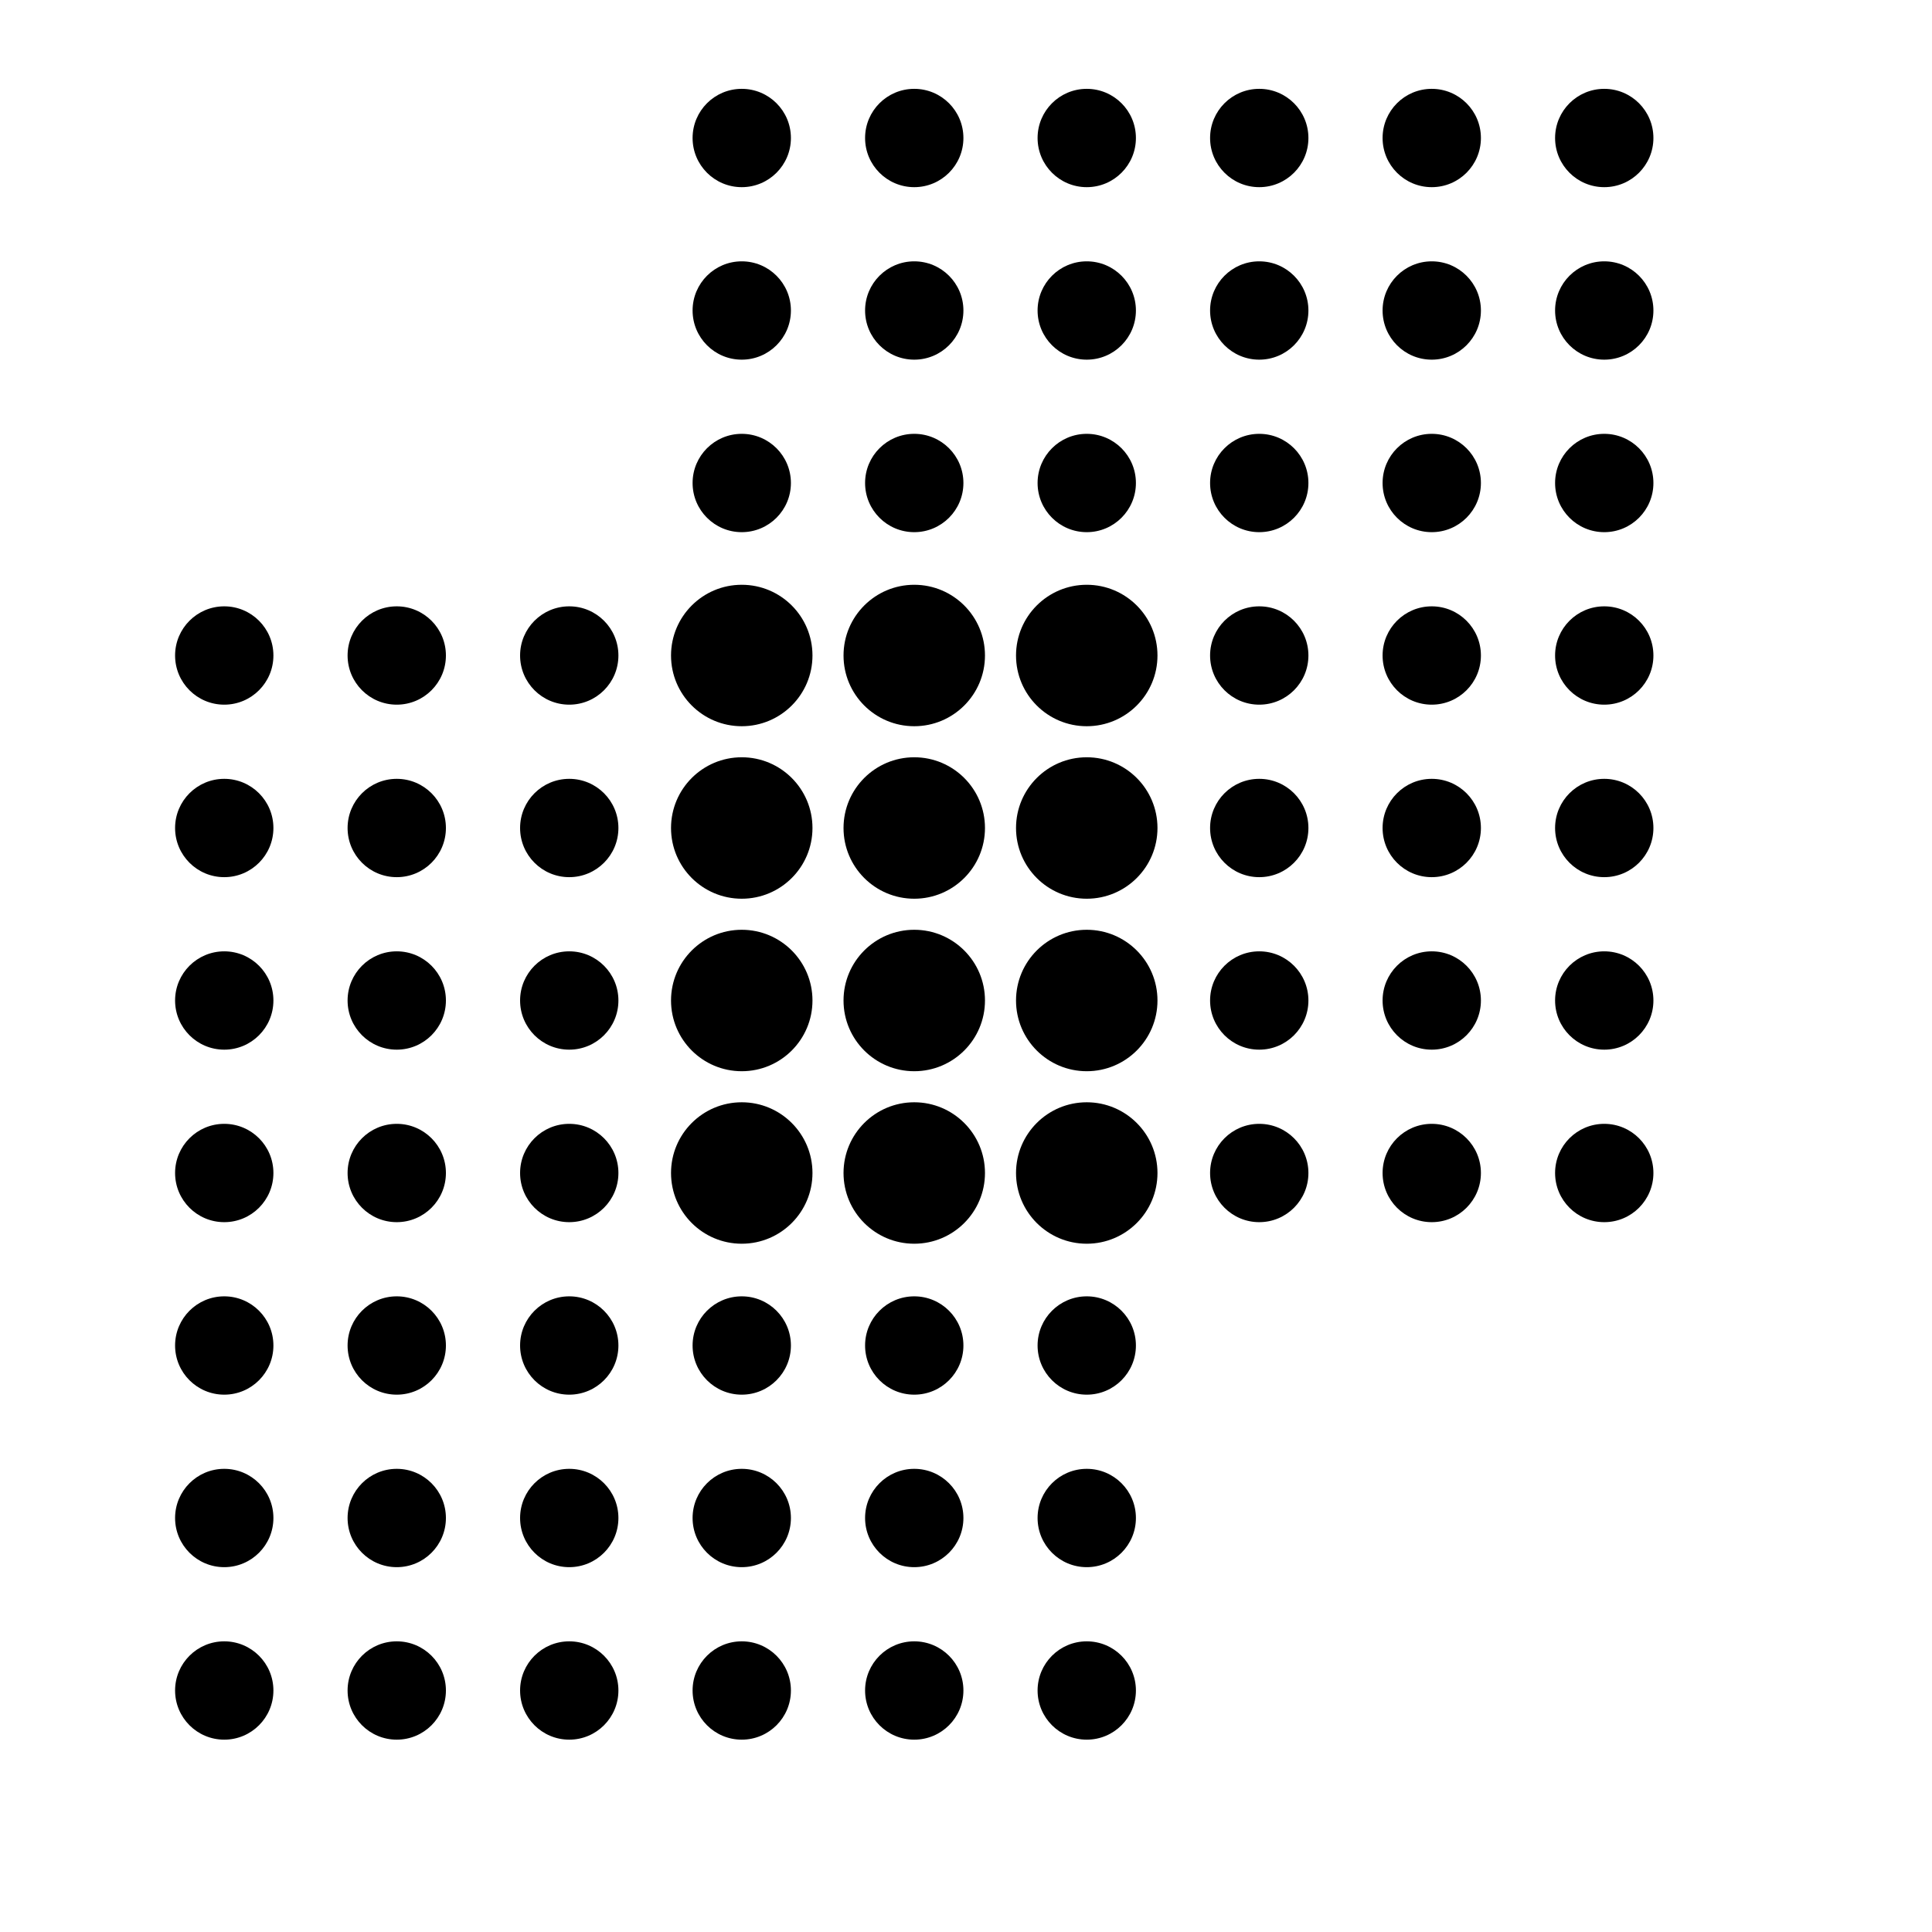
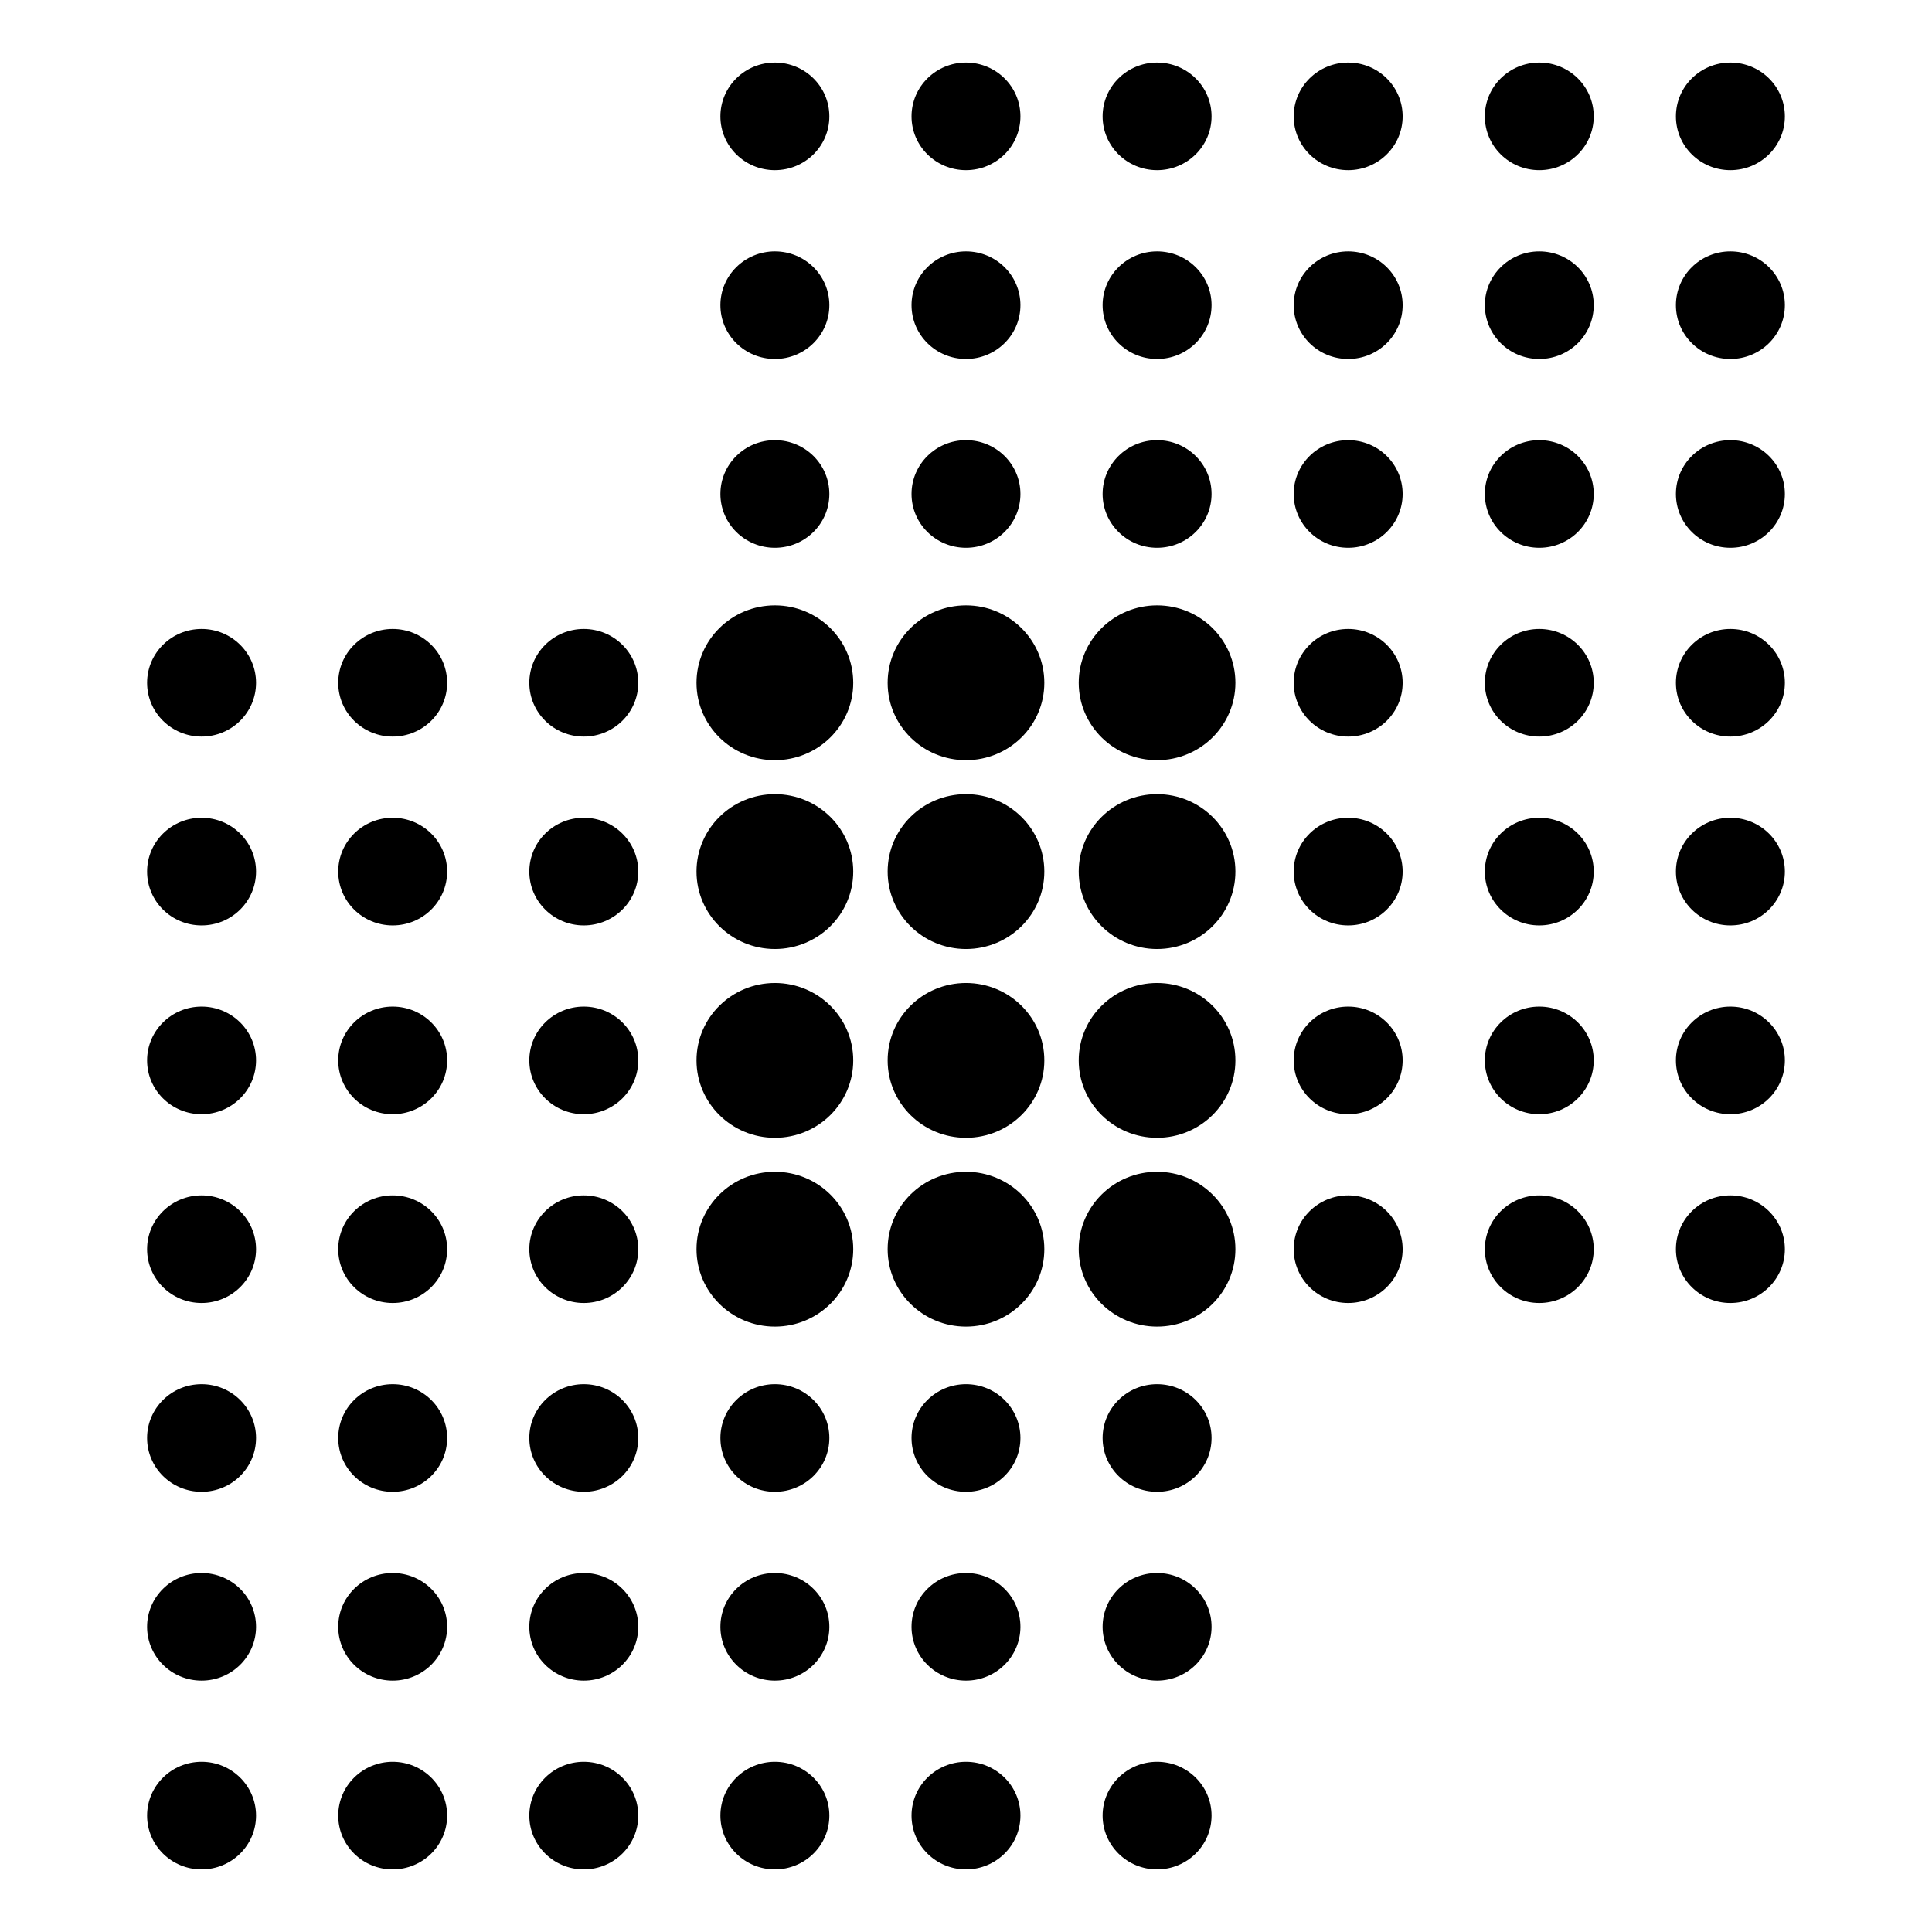
- <svg xmlns="http://www.w3.org/2000/svg" viewBox="-10 -2 224 224" width="224" height="224">
-   <style>svg {color:#000} @media(prefers-color-scheme:dark){svg {color:#fff}}</style>
+ <svg xmlns="http://www.w3.org/2000/svg" viewBox="-1.168 0.379 46.336 46.337" width="46.336" height="46.337" role="img" aria-labelledby="title">
+   <style>svg{color:#000}@media(prefers-color-scheme:dark){svg{color:#fff}}</style>
  <g fill="currentColor">
-     <circle cx="76" cy="14" r="5.7" />
-     <circle cx="96" cy="14" r="5.7" />
-     <circle cx="116" cy="14" r="5.7" />
-     <circle cx="136" cy="14" r="5.7" />
-     <circle cx="156" cy="14" r="5.7" />
-     <circle cx="176" cy="14" r="5.7" />
-     <circle cx="76" cy="34" r="5.7" />
-     <circle cx="96" cy="34" r="5.7" />
-     <circle cx="116" cy="34" r="5.7" />
-     <circle cx="136" cy="34" r="5.7" />
-     <circle cx="156" cy="34" r="5.7" />
-     <circle cx="176" cy="34" r="5.7" />
-     <circle cx="76" cy="54" r="5.7" />
-     <circle cx="96" cy="54" r="5.7" />
-     <circle cx="116" cy="54" r="5.7" />
-     <circle cx="136" cy="54" r="5.7" />
-     <circle cx="156" cy="54" r="5.7" />
-     <circle cx="176" cy="54" r="5.7" />
-     <circle cx="16" cy="74" r="5.7" />
-     <circle cx="36" cy="74" r="5.7" />
-     <circle cx="56" cy="74" r="5.7" />
-     <circle cx="76" cy="74" r="8.2" />
-     <circle cx="96" cy="74" r="8.2" />
-     <circle cx="116" cy="74" r="8.2" />
-     <circle cx="136" cy="74" r="5.7" />
-     <circle cx="156" cy="74" r="5.7" />
-     <circle cx="176" cy="74" r="5.7" />
-     <circle cx="16" cy="94" r="5.7" />
-     <circle cx="36" cy="94" r="5.7" />
-     <circle cx="56" cy="94" r="5.7" />
-     <circle cx="76" cy="94" r="8.2" />
-     <circle cx="96" cy="94" r="8.2" />
-     <circle cx="116" cy="94" r="8.2" />
-     <circle cx="136" cy="94" r="5.7" />
-     <circle cx="156" cy="94" r="5.7" />
-     <circle cx="176" cy="94" r="5.7" />
-     <circle cx="16" cy="114" r="5.7" />
-     <circle cx="36" cy="114" r="5.7" />
-     <circle cx="56" cy="114" r="5.7" />
-     <circle cx="76" cy="114" r="8.2" />
-     <circle cx="96" cy="114" r="8.2" />
-     <circle cx="116" cy="114" r="8.2" />
-     <circle cx="136" cy="114" r="5.7" />
-     <circle cx="156" cy="114" r="5.7" />
-     <circle cx="176" cy="114" r="5.7" />
-     <circle cx="16" cy="134" r="5.7" />
-     <circle cx="36" cy="134" r="5.7" />
-     <circle cx="56" cy="134" r="5.7" />
-     <circle cx="76" cy="134" r="8.2" />
-     <circle cx="96" cy="134" r="8.2" />
-     <circle cx="116" cy="134" r="8.2" />
-     <circle cx="136" cy="134" r="5.7" />
-     <circle cx="156" cy="134" r="5.7" />
-     <circle cx="176" cy="134" r="5.7" />
-     <circle cx="16" cy="154" r="5.7" />
-     <circle cx="36" cy="154" r="5.7" />
-     <circle cx="56" cy="154" r="5.7" />
-     <circle cx="76" cy="154" r="5.7" />
-     <circle cx="96" cy="154" r="5.7" />
-     <circle cx="116" cy="154" r="5.7" />
-     <circle cx="16" cy="174" r="5.7" />
-     <circle cx="36" cy="174" r="5.7" />
-     <circle cx="56" cy="174" r="5.7" />
-     <circle cx="76" cy="174" r="5.7" />
-     <circle cx="96" cy="174" r="5.7" />
-     <circle cx="116" cy="174" r="5.7" />
-     <circle cx="16" cy="194" r="5.7" />
-     <circle cx="36" cy="194" r="5.7" />
-     <circle cx="56" cy="194" r="5.7" />
-     <circle cx="76" cy="194" r="5.7" />
-     <circle cx="96" cy="194" r="5.7" />
-     <circle cx="116" cy="194" r="5.7" />
+     <path d="M17.417 4.46C18.138 4.46 18.723 3.883 18.723 3.17C18.723 2.457 18.138 1.879 17.417 1.879C16.695 1.879 16.11 2.457 16.11 3.17C16.11 3.883 16.695 4.46 17.417 4.46Z" />
+     <path d="M22 4.46C22.721 4.46 23.306 3.883 23.306 3.17C23.306 2.457 22.721 1.879 22 1.879C21.279 1.879 20.694 2.457 20.694 3.17C20.694 3.883 21.279 4.46 22 4.46Z" />
+     <path d="M26.583 4.46C27.305 4.46 27.89 3.883 27.89 3.17C27.89 2.457 27.305 1.879 26.583 1.879C25.862 1.879 25.277 2.457 25.277 3.17C25.277 3.883 25.862 4.46 26.583 4.46Z" />
+     <path d="M31.167 4.46C31.888 4.46 32.473 3.883 32.473 3.17C32.473 2.457 31.888 1.879 31.167 1.879C30.445 1.879 29.86 2.457 29.86 3.17C29.86 3.883 30.445 4.46 31.167 4.46Z" />
+     <path d="M35.75 4.46C36.471 4.46 37.056 3.883 37.056 3.17C37.056 2.457 36.471 1.879 35.75 1.879C35.029 1.879 34.444 2.457 34.444 3.17C34.444 3.883 35.029 4.46 35.75 4.46Z" />
+     <path d="M40.333 4.46C41.055 4.46 41.64 3.883 41.64 3.17C41.64 2.457 41.055 1.879 40.333 1.879C39.612 1.879 39.027 2.457 39.027 3.17C39.027 3.883 39.612 4.46 40.333 4.46Z" />
+     <path d="M17.417 8.989C18.138 8.989 18.723 8.411 18.723 7.698C18.723 6.985 18.138 6.408 17.417 6.408C16.695 6.408 16.11 6.985 16.11 7.698C16.11 8.411 16.695 8.989 17.417 8.989Z" />
+     <path d="M22 8.989C22.721 8.989 23.306 8.411 23.306 7.698C23.306 6.985 22.721 6.408 22 6.408C21.279 6.408 20.694 6.985 20.694 7.698C20.694 8.411 21.279 8.989 22 8.989Z" />
+     <path d="M26.583 8.989C27.305 8.989 27.89 8.411 27.89 7.698C27.89 6.985 27.305 6.408 26.583 6.408C25.862 6.408 25.277 6.985 25.277 7.698C25.277 8.411 25.862 8.989 26.583 8.989Z" />
+     <path d="M31.167 8.989C31.888 8.989 32.473 8.411 32.473 7.698C32.473 6.985 31.888 6.408 31.167 6.408C30.445 6.408 29.86 6.985 29.86 7.698C29.86 8.411 30.445 8.989 31.167 8.989Z" />
+     <path d="M35.75 8.989C36.471 8.989 37.056 8.411 37.056 7.698C37.056 6.985 36.471 6.408 35.75 6.408C35.029 6.408 34.444 6.985 34.444 7.698C34.444 8.411 35.029 8.989 35.75 8.989Z" />
+     <path d="M40.333 8.989C41.055 8.989 41.64 8.411 41.64 7.698C41.64 6.985 41.055 6.408 40.333 6.408C39.612 6.408 39.027 6.985 39.027 7.698C39.027 8.411 39.612 8.989 40.333 8.989Z" />
+     <path d="M17.417 13.517C18.138 13.517 18.723 12.939 18.723 12.226C18.723 11.514 18.138 10.936 17.417 10.936C16.695 10.936 16.11 11.514 16.11 12.226C16.11 12.939 16.695 13.517 17.417 13.517Z" />
+     <path d="M22 13.517C22.721 13.517 23.306 12.939 23.306 12.226C23.306 11.514 22.721 10.936 22 10.936C21.279 10.936 20.694 11.514 20.694 12.226C20.694 12.939 21.279 13.517 22 13.517Z" />
+     <path d="M26.583 13.517C27.305 13.517 27.89 12.939 27.89 12.226C27.89 11.514 27.305 10.936 26.583 10.936C25.862 10.936 25.277 11.514 25.277 12.226C25.277 12.939 25.862 13.517 26.583 13.517Z" />
+     <path d="M31.167 13.517C31.888 13.517 32.473 12.939 32.473 12.226C32.473 11.514 31.888 10.936 31.167 10.936C30.445 10.936 29.86 11.514 29.86 12.226C29.86 12.939 30.445 13.517 31.167 13.517Z" />
+     <path d="M35.75 13.517C36.471 13.517 37.056 12.939 37.056 12.226C37.056 11.514 36.471 10.936 35.75 10.936C35.029 10.936 34.444 11.514 34.444 12.226C34.444 12.939 35.029 13.517 35.75 13.517Z" />
+     <path d="M40.333 13.517C41.055 13.517 41.64 12.939 41.64 12.226C41.64 11.514 41.055 10.936 40.333 10.936C39.612 10.936 39.027 11.514 39.027 12.226C39.027 12.939 39.612 13.517 40.333 13.517Z" />
+     <path d="M3.667 18.045C4.388 18.045 4.973 17.468 4.973 16.755C4.973 16.042 4.388 15.464 3.667 15.464C2.945 15.464 2.36 16.042 2.36 16.755C2.36 17.468 2.945 18.045 3.667 18.045Z" />
+     <path d="M8.25 18.045C8.971 18.045 9.556 17.468 9.556 16.755C9.556 16.042 8.971 15.464 8.25 15.464C7.529 15.464 6.944 16.042 6.944 16.755C6.944 17.468 7.529 18.045 8.25 18.045Z" />
+     <path d="M12.833 18.045C13.555 18.045 14.14 17.468 14.14 16.755C14.14 16.042 13.555 15.464 12.833 15.464C12.112 15.464 11.527 16.042 11.527 16.755C11.527 17.468 12.112 18.045 12.833 18.045Z" />
+     <path d="M17.417 18.611C18.454 18.611 19.296 17.78 19.296 16.755C19.296 15.729 18.454 14.898 17.417 14.898C16.379 14.898 15.537 15.729 15.537 16.755C15.537 17.78 16.379 18.611 17.417 18.611Z" />
+     <path d="M22 18.611C23.038 18.611 23.879 17.78 23.879 16.755C23.879 15.729 23.038 14.898 22 14.898C20.962 14.898 20.121 15.729 20.121 16.755C20.121 17.78 20.962 18.611 22 18.611Z" />
+     <path d="M26.583 18.611C27.621 18.611 28.462 17.78 28.462 16.755C28.462 15.729 27.621 14.898 26.583 14.898C25.546 14.898 24.704 15.729 24.704 16.755C24.704 17.78 25.546 18.611 26.583 18.611Z" />
+     <path d="M31.167 18.045C31.888 18.045 32.473 17.468 32.473 16.755C32.473 16.042 31.888 15.464 31.167 15.464C30.445 15.464 29.86 16.042 29.86 16.755C29.86 17.468 30.445 18.045 31.167 18.045Z" />
+     <path d="M35.75 18.045C36.471 18.045 37.056 17.468 37.056 16.755C37.056 16.042 36.471 15.464 35.75 15.464C35.029 15.464 34.444 16.042 34.444 16.755C34.444 17.468 35.029 18.045 35.75 18.045Z" />
+     <path d="M40.333 18.045C41.055 18.045 41.64 17.468 41.64 16.755C41.64 16.042 41.055 15.464 40.333 15.464C39.612 15.464 39.027 16.042 39.027 16.755C39.027 17.468 39.612 18.045 40.333 18.045Z" />
+     <path d="M3.667 22.574C4.388 22.574 4.973 21.996 4.973 21.283C4.973 20.57 4.388 19.992 3.667 19.992C2.945 19.992 2.36 20.57 2.36 21.283C2.36 21.996 2.945 22.574 3.667 22.574Z" />
+     <path d="M8.25 22.574C8.971 22.574 9.556 21.996 9.556 21.283C9.556 20.57 8.971 19.992 8.25 19.992C7.529 19.992 6.944 20.57 6.944 21.283C6.944 21.996 7.529 22.574 8.25 22.574Z" />
+     <path d="M12.833 22.574C13.555 22.574 14.14 21.996 14.14 21.283C14.14 20.57 13.555 19.992 12.833 19.992C12.112 19.992 11.527 20.57 11.527 21.283C11.527 21.996 12.112 22.574 12.833 22.574Z" />
+     <path d="M17.417 23.14C18.454 23.14 19.296 22.308 19.296 21.283C19.296 20.258 18.454 19.426 17.417 19.426C16.379 19.426 15.537 20.258 15.537 21.283C15.537 22.308 16.379 23.14 17.417 23.14Z" />
+     <path d="M22 23.14C23.038 23.14 23.879 22.308 23.879 21.283C23.879 20.258 23.038 19.426 22 19.426C20.962 19.426 20.121 20.258 20.121 21.283C20.121 22.308 20.962 23.14 22 23.14Z" />
+     <path d="M26.583 23.14C27.621 23.14 28.462 22.308 28.462 21.283C28.462 20.258 27.621 19.426 26.583 19.426C25.546 19.426 24.704 20.258 24.704 21.283C24.704 22.308 25.546 23.14 26.583 23.14Z" />
+     <path d="M31.167 22.574C31.888 22.574 32.473 21.996 32.473 21.283C32.473 20.57 31.888 19.992 31.167 19.992C30.445 19.992 29.86 20.57 29.86 21.283C29.86 21.996 30.445 22.574 31.167 22.574Z" />
+     <path d="M35.75 22.574C36.471 22.574 37.056 21.996 37.056 21.283C37.056 20.57 36.471 19.992 35.75 19.992C35.029 19.992 34.444 20.57 34.444 21.283C34.444 21.996 35.029 22.574 35.75 22.574Z" />
+     <path d="M40.333 22.574C41.055 22.574 41.64 21.996 41.64 21.283C41.64 20.57 41.055 19.992 40.333 19.992C39.612 19.992 39.027 20.57 39.027 21.283C39.027 21.996 39.612 22.574 40.333 22.574Z" />
+     <path d="M3.667 27.102C4.388 27.102 4.973 26.524 4.973 25.811C4.973 25.099 4.388 24.521 3.667 24.521C2.945 24.521 2.36 25.099 2.36 25.811C2.36 26.524 2.945 27.102 3.667 27.102Z" />
+     <path d="M8.25 27.102C8.971 27.102 9.556 26.524 9.556 25.811C9.556 25.099 8.971 24.521 8.25 24.521C7.529 24.521 6.944 25.099 6.944 25.811C6.944 26.524 7.529 27.102 8.25 27.102Z" />
+     <path d="M12.833 27.102C13.555 27.102 14.14 26.524 14.14 25.811C14.14 25.099 13.555 24.521 12.833 24.521C12.112 24.521 11.527 25.099 11.527 25.811C11.527 26.524 12.112 27.102 12.833 27.102Z" />
+     <path d="M17.417 27.668C18.454 27.668 19.296 26.837 19.296 25.811C19.296 24.786 18.454 23.955 17.417 23.955C16.379 23.955 15.537 24.786 15.537 25.811C15.537 26.837 16.379 27.668 17.417 27.668Z" />
+     <path d="M22 27.668C23.038 27.668 23.879 26.837 23.879 25.811C23.879 24.786 23.038 23.955 22 23.955C20.962 23.955 20.121 24.786 20.121 25.811C20.121 26.837 20.962 27.668 22 27.668Z" />
+     <path d="M26.583 27.668C27.621 27.668 28.462 26.837 28.462 25.811C28.462 24.786 27.621 23.955 26.583 23.955C25.546 23.955 24.704 24.786 24.704 25.811C24.704 26.837 25.546 27.668 26.583 27.668Z" />
+     <path d="M31.167 27.102C31.888 27.102 32.473 26.524 32.473 25.811C32.473 25.099 31.888 24.521 31.167 24.521C30.445 24.521 29.86 25.099 29.86 25.811C29.86 26.524 30.445 27.102 31.167 27.102Z" />
+     <path d="M35.75 27.102C36.471 27.102 37.056 26.524 37.056 25.811C37.056 25.099 36.471 24.521 35.75 24.521C35.029 24.521 34.444 25.099 34.444 25.811C34.444 26.524 35.029 27.102 35.75 27.102Z" />
+     <path d="M40.333 27.102C41.055 27.102 41.64 26.524 41.64 25.811C41.64 25.099 41.055 24.521 40.333 24.521C39.612 24.521 39.027 25.099 39.027 25.811C39.027 26.524 39.612 27.102 40.333 27.102Z" />
+     <path d="M3.667 31.63C4.388 31.63 4.973 31.052 4.973 30.34C4.973 29.627 4.388 29.049 3.667 29.049C2.945 29.049 2.36 29.627 2.36 30.34C2.36 31.052 2.945 31.63 3.667 31.63Z" />
+     <path d="M8.25 31.63C8.971 31.63 9.556 31.052 9.556 30.34C9.556 29.627 8.971 29.049 8.25 29.049C7.529 29.049 6.944 29.627 6.944 30.34C6.944 31.052 7.529 31.63 8.25 31.63Z" />
+     <path d="M12.833 31.63C13.555 31.63 14.14 31.052 14.14 30.34C14.14 29.627 13.555 29.049 12.833 29.049C12.112 29.049 11.527 29.627 11.527 30.34C11.527 31.052 12.112 31.63 12.833 31.63Z" />
+     <path d="M17.417 32.196C18.454 32.196 19.296 31.365 19.296 30.34C19.296 29.314 18.454 28.483 17.417 28.483C16.379 28.483 15.537 29.314 15.537 30.34C15.537 31.365 16.379 32.196 17.417 32.196Z" />
+     <path d="M22 32.196C23.038 32.196 23.879 31.365 23.879 30.34C23.879 29.314 23.038 28.483 22 28.483C20.962 28.483 20.121 29.314 20.121 30.34C20.121 31.365 20.962 32.196 22 32.196Z" />
+     <path d="M26.583 32.196C27.621 32.196 28.462 31.365 28.462 30.34C28.462 29.314 27.621 28.483 26.583 28.483C25.546 28.483 24.704 29.314 24.704 30.34C24.704 31.365 25.546 32.196 26.583 32.196Z" />
+     <path d="M31.167 31.63C31.888 31.63 32.473 31.052 32.473 30.34C32.473 29.627 31.888 29.049 31.167 29.049C30.445 29.049 29.86 29.627 29.86 30.34C29.86 31.052 30.445 31.63 31.167 31.63Z" />
+     <path d="M35.75 31.63C36.471 31.63 37.056 31.052 37.056 30.34C37.056 29.627 36.471 29.049 35.75 29.049C35.029 29.049 34.444 29.627 34.444 30.34C34.444 31.052 35.029 31.63 35.75 31.63Z" />
+     <path d="M40.333 31.63C41.055 31.63 41.64 31.052 41.64 30.34C41.64 29.627 41.055 29.049 40.333 29.049C39.612 29.049 39.027 29.627 39.027 30.34C39.027 31.052 39.612 31.63 40.333 31.63Z" />
+     <path d="M3.667 36.158C4.388 36.158 4.973 35.581 4.973 34.868C4.973 34.155 4.388 33.577 3.667 33.577C2.945 33.577 2.36 34.155 2.36 34.868C2.36 35.581 2.945 36.158 3.667 36.158Z" />
+     <path d="M8.25 36.158C8.971 36.158 9.556 35.581 9.556 34.868C9.556 34.155 8.971 33.577 8.25 33.577C7.529 33.577 6.944 34.155 6.944 34.868C6.944 35.581 7.529 36.158 8.25 36.158Z" />
+     <path d="M12.833 36.158C13.555 36.158 14.14 35.581 14.14 34.868C14.14 34.155 13.555 33.577 12.833 33.577C12.112 33.577 11.527 34.155 11.527 34.868C11.527 35.581 12.112 36.158 12.833 36.158Z" />
+     <path d="M17.417 36.158C18.138 36.158 18.723 35.581 18.723 34.868C18.723 34.155 18.138 33.577 17.417 33.577C16.695 33.577 16.11 34.155 16.11 34.868C16.11 35.581 16.695 36.158 17.417 36.158Z" />
+     <path d="M22 36.158C22.721 36.158 23.306 35.581 23.306 34.868C23.306 34.155 22.721 33.577 22 33.577C21.279 33.577 20.694 34.155 20.694 34.868C20.694 35.581 21.279 36.158 22 36.158Z" />
+     <path d="M26.583 36.158C27.305 36.158 27.89 35.581 27.89 34.868C27.89 34.155 27.305 33.577 26.583 33.577C25.862 33.577 25.277 34.155 25.277 34.868C25.277 35.581 25.862 36.158 26.583 36.158Z" />
+     <path d="M3.667 40.687C4.388 40.687 4.973 40.109 4.973 39.396C4.973 38.684 4.388 38.106 3.667 38.106C2.945 38.106 2.36 38.684 2.36 39.396C2.36 40.109 2.945 40.687 3.667 40.687Z" />
+     <path d="M8.25 40.687C8.971 40.687 9.556 40.109 9.556 39.396C9.556 38.684 8.971 38.106 8.25 38.106C7.529 38.106 6.944 38.684 6.944 39.396C6.944 40.109 7.529 40.687 8.25 40.687Z" />
+     <path d="M12.833 40.687C13.555 40.687 14.14 40.109 14.14 39.396C14.14 38.684 13.555 38.106 12.833 38.106C12.112 38.106 11.527 38.684 11.527 39.396C11.527 40.109 12.112 40.687 12.833 40.687Z" />
+     <path d="M17.417 40.687C18.138 40.687 18.723 40.109 18.723 39.396C18.723 38.684 18.138 38.106 17.417 38.106C16.695 38.106 16.11 38.684 16.11 39.396C16.11 40.109 16.695 40.687 17.417 40.687Z" />
+     <path d="M22 40.687C22.721 40.687 23.306 40.109 23.306 39.396C23.306 38.684 22.721 38.106 22 38.106C21.279 38.106 20.694 38.684 20.694 39.396C20.694 40.109 21.279 40.687 22 40.687Z" />
+     <path d="M26.583 40.687C27.305 40.687 27.89 40.109 27.89 39.396C27.89 38.684 27.305 38.106 26.583 38.106C25.862 38.106 25.277 38.684 25.277 39.396C25.277 40.109 25.862 40.687 26.583 40.687Z" />
+     <path d="M3.667 45.215C4.388 45.215 4.973 44.637 4.973 43.925C4.973 43.212 4.388 42.634 3.667 42.634C2.945 42.634 2.36 43.212 2.36 43.925C2.36 44.637 2.945 45.215 3.667 45.215Z" />
+     <path d="M8.25 45.215C8.971 45.215 9.556 44.637 9.556 43.925C9.556 43.212 8.971 42.634 8.25 42.634C7.529 42.634 6.944 43.212 6.944 43.925C6.944 44.637 7.529 45.215 8.25 45.215Z" />
+     <path d="M12.833 45.215C13.555 45.215 14.14 44.637 14.14 43.925C14.14 43.212 13.555 42.634 12.833 42.634C12.112 42.634 11.527 43.212 11.527 43.925C11.527 44.637 12.112 45.215 12.833 45.215Z" />
+     <path d="M17.417 45.215C18.138 45.215 18.723 44.637 18.723 43.925C18.723 43.212 18.138 42.634 17.417 42.634C16.695 42.634 16.11 43.212 16.11 43.925C16.11 44.637 16.695 45.215 17.417 45.215Z" />
+     <path d="M22 45.215C22.721 45.215 23.306 44.637 23.306 43.925C23.306 43.212 22.721 42.634 22 42.634C21.279 42.634 20.694 43.212 20.694 43.925C20.694 44.637 21.279 45.215 22 45.215Z" />
+     <path d="M26.583 45.215C27.305 45.215 27.89 44.637 27.89 43.925C27.89 43.212 27.305 42.634 26.583 42.634C25.862 42.634 25.277 43.212 25.277 43.925C25.277 44.637 25.862 45.215 26.583 45.215Z" />
  </g>
</svg>
